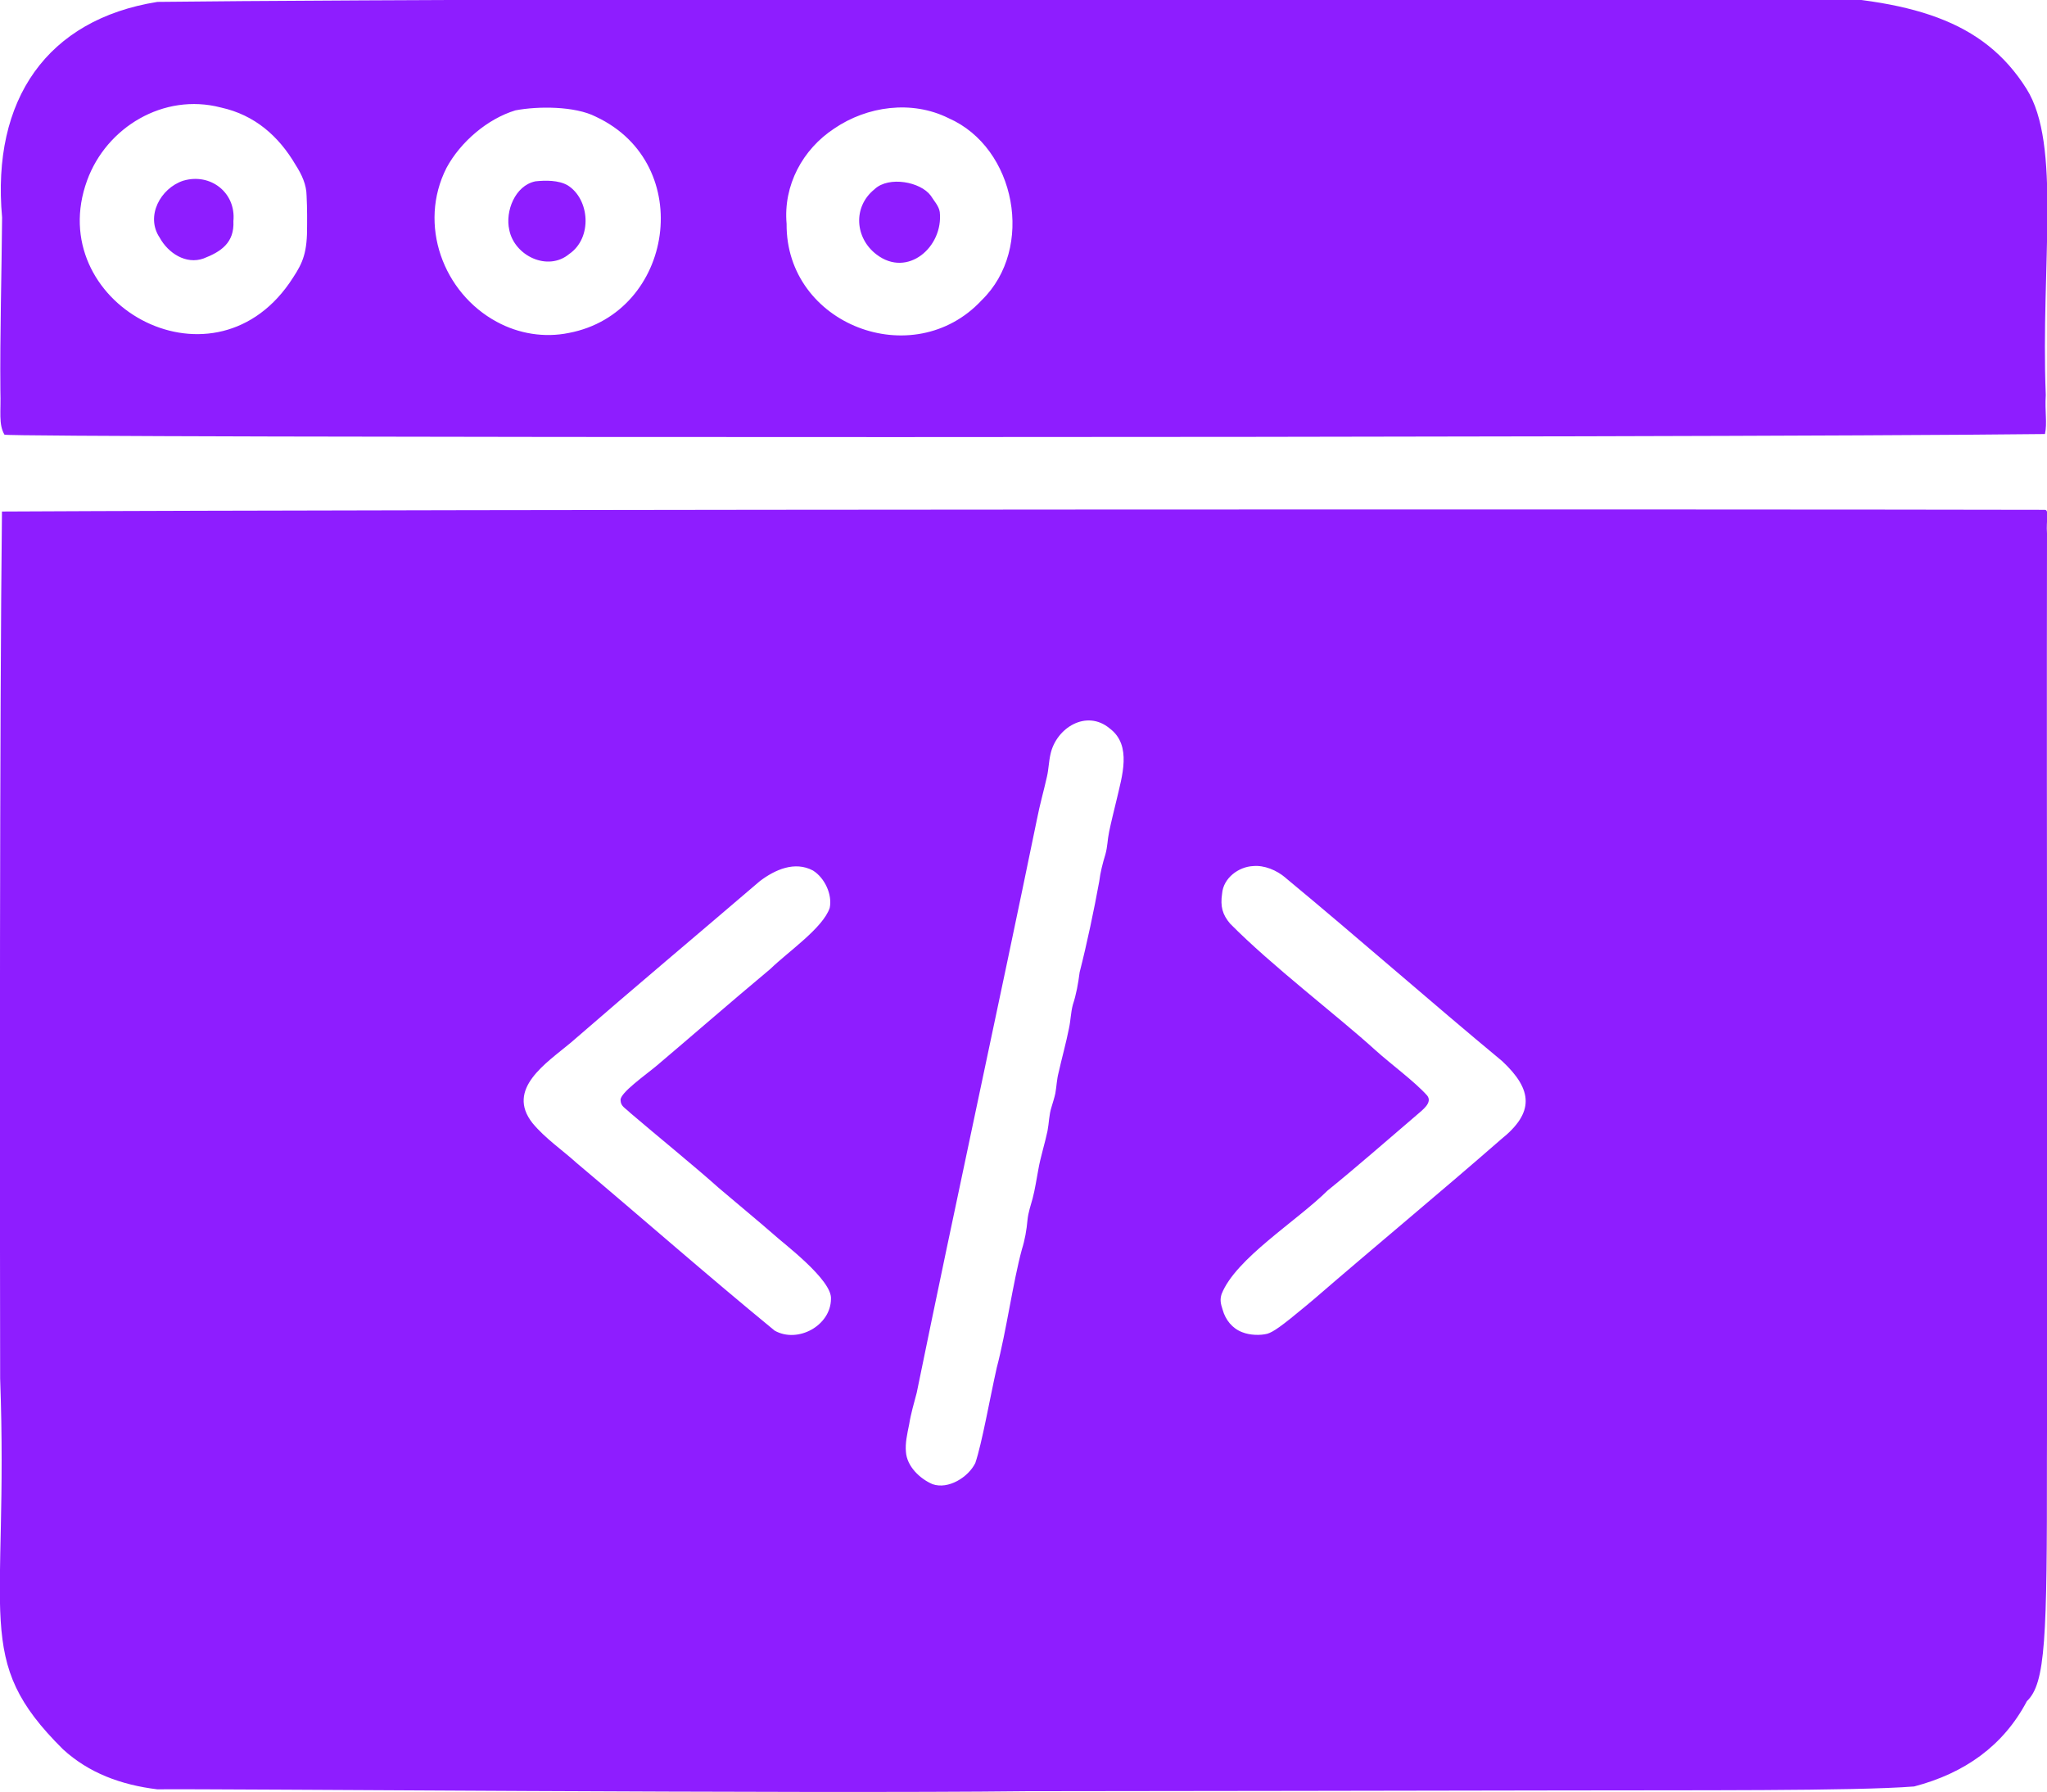
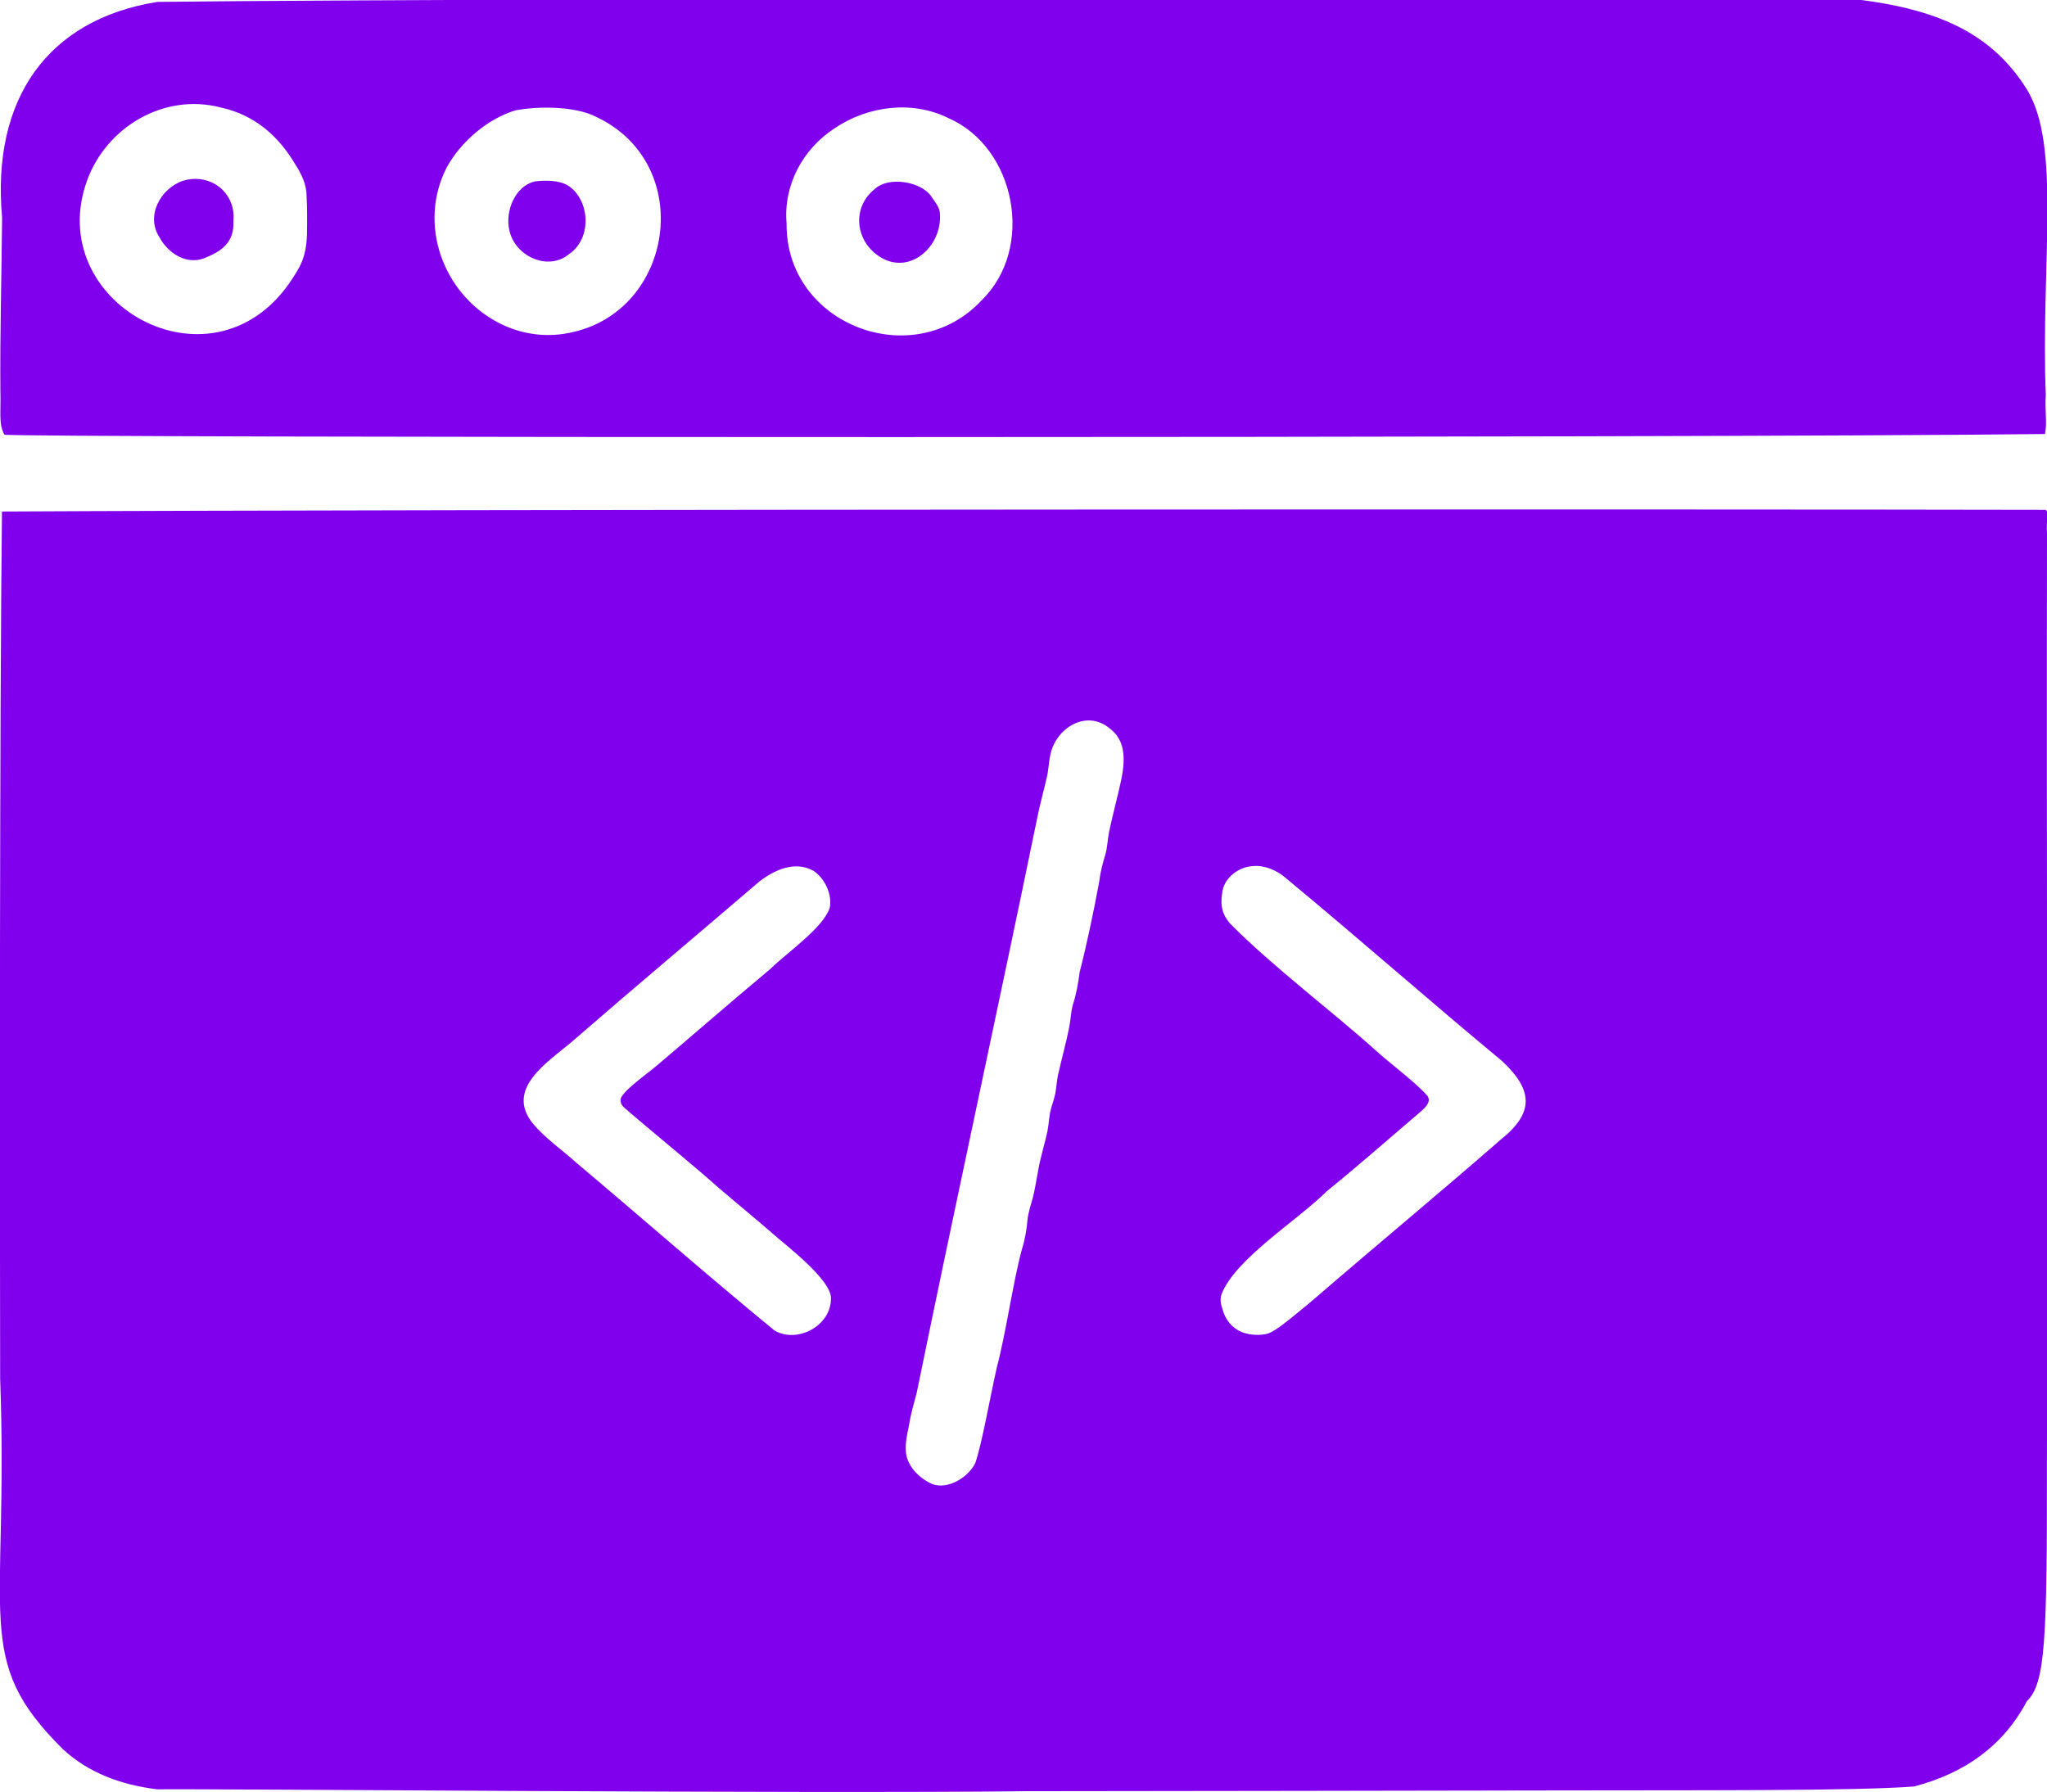
<svg xmlns="http://www.w3.org/2000/svg" version="1.1" id="Layer_1" x="0" y="0" viewBox="0 0 843 737.9" xml:space="preserve">
-   <style>.st0{fill:#8e1dff;}</style>
+   <style>.st0{fill:#8000ED;}</style>
  <path class="st0" d="M64.72.8C19.49 8.05-3.53 40.87.86 89.56c-.18 22.84-.91 48.32-.7 71.35.29 8.69-.84 13.79 1.67 18.12-.42 1.35 699.47 1.42 840.33-.25.99-4.58-.1-9.29.33-16.1-2.09-54.04 6.55-103.12-7.94-126.11C799-19.85 717.15 1.5 508.68-.11 401.29-.94 136.15-.08 64.84.78zm26.36 43.51c13.86 3.07 23.72 11.78 30.66 23.62 2.55 3.98 4.47 8.12 4.52 12.69.27 5.31.25 10.48.16 15.85-.34 9.84-2.84 13.58-7.25 20.15-32.69 46.8-101.57 7.77-83.29-42.31 7.97-21.91 31.54-36.12 54.99-30.05zm154.44 3.83c41.41 19.47 32.05 80.72-11.2 88.99-10.19 2.1-20.74.32-29.7-4.55-22.12-11.89-32.59-40.12-20.73-63.45 5.74-10.66 16.86-20.18 28.36-23.67 9.19-1.76 24.44-1.82 33.09 2.59zm145.15.55c27.73 12.16 35.58 53.62 13.6 74.98-28.14 30.2-80.69 10.08-80.33-31.48-1.4-15.82 6.55-30.67 19.65-39.27 13.57-9.23 31.86-11.73 46.9-4.32z" />
  <path class="st0" d="M75.4 74.45c-9.31 3.11-15.59 14.6-9.63 23.45 3.5 6.39 10.83 11.13 18.02 8.58 7.23-2.78 12.78-6.5 12.33-15.39 1.13-11.76-9.46-19.91-20.53-16.69zm144.92.28c-8.21 1.8-12.34 12.29-10.59 19.96 2.1 10.67 15.86 17.31 24.7 9.92 9.66-6.65 8.42-22.58-.63-28.26-3.75-2.18-9.21-2.1-13.3-1.66zm139.78 3.26c-9.01 7.3-7.96 20.13.85 26.82 12.79 9.83 27.61-3.11 26.07-17.47-.37-2.52-2.36-4.56-3.71-6.75-4.25-5.75-17.24-8.11-23.06-2.74zM.81 210.72C-.16 293.95-.11 480.03.06 567.8c3.63 99.75-11.65 115.52 25.87 152.73 10.63 9.75 23.86 14.67 38.86 16.5 21.9-.29 266.09 1.87 358.01.77 73.73-.09 150.11-.17 220.35-.32 51.4-.14 120.8.31 145.14-1.63 20.88-5.47 36.77-16.82 46.43-35.14 7.71-7.33 8.32-25.8 8.25-99.21.38-98.5-.2-249.69.03-381.76-.4-5.7.98-9.56-.84-9.74-121.98-.28-658.1-.26-841.33.7zm456.29 89.41c9.17 6.94 4.93 19.76 2.7 29.47-1.03 4.25-2.25 9.19-3.04 13.02-.73 3.53-.61 6-1.54 9.33-1.12 3.64-2.07 7.35-2.53 11.11-2.1 11.54-5.05 25.63-8.07 37.41-.62 4.74-1.35 8.97-2.82 13.46-.88 3.44-.82 6.14-1.59 9.73-1.1 5.62-3.08 12.84-4.24 18.05-.81 3.12-.79 5.44-1.35 8.61-.39 1.9-1.04 3.79-1.58 5.66-1.06 3.28-1.01 6.57-1.66 9.9-.97 4.71-2.92 10.86-3.76 15.79-.86 4.48-1.32 8.02-2.36 11.95-.74 2.68-1.8 5.79-2.11 8.85-.36 4.09-1.08 8.26-2.31 12.14-3.67 13.5-6.44 33.89-10.35 48.73-2.82 12.5-6.05 31.07-8.84 39.29-2.88 5.85-11.11 10.98-17.6 8.71-5.15-2.19-10.6-7.32-10.97-13.35-.33-3.5.49-7.2 1.33-11.28.7-4.4 2.02-8.85 3.12-13.04 15.88-77.7 33.42-157.9 49.56-236.45 1.13-5.83 2.82-11.69 4.09-17.42.7-3.05.71-5.99 1.45-9.23 2.37-10.73 14.73-18.49 24.32-10.57zm-122.2 58.51c4.73 2.99 7.95 9.85 6.79 15.34-2.83 8.31-16.99 17.9-24.51 25.19-15.96 13.32-34.17 29.17-46.68 39.74-4.74 3.97-15.15 11.25-14.94 14.21.05 2.59 1.79 3.13 3.95 5.25 11.03 9.44 27.19 22.58 36.43 30.89 7.12 6.07 16.06 13.44 22.83 19.35 3.68 3.42 24.05 18.62 23.44 26.46-.1 10.95-13.64 18.39-23.18 13.03-28.57-23.46-53.13-45.12-81.59-69.09-5.9-5.36-12.81-9.97-18.15-16.41-11.06-14.04 5.69-24.69 15.73-33.08 26.58-23.09 52.54-44.85 77.89-66.57 6.3-4.78 14.39-8.34 21.85-4.4zm194.65 3.05c29.93 24.78 59.29 50.68 89.09 75.4 12.68 11.87 13.28 21.23-.53 32.25-24.06 21.05-52.49 44.6-76.75 65.59-1.08.9-2.38 2-3.52 2.95-10.22 8.53-13.5 10.75-15.91 11.49-2.84.74-7.16.66-10.35-.63-4.12-1.55-6.92-5.12-8.07-9.27-.86-2.59-1.15-4.17-.43-6.44 5.77-14.62 30.74-29.89 43.67-42.66 11.5-9.27 25.31-21.38 36.81-31.2 2.1-1.87 6.52-4.95 4.19-7.9-5.13-5.77-15.13-13.08-21.44-18.8-15.45-14.05-42.61-34.66-59.75-52.05-3.14-3.72-4.06-7.07-3.27-12.35.51-6.39 6.78-11.06 12.78-11.33 4.55-.43 9.65 1.66 13.33 4.8z" />
</svg>
